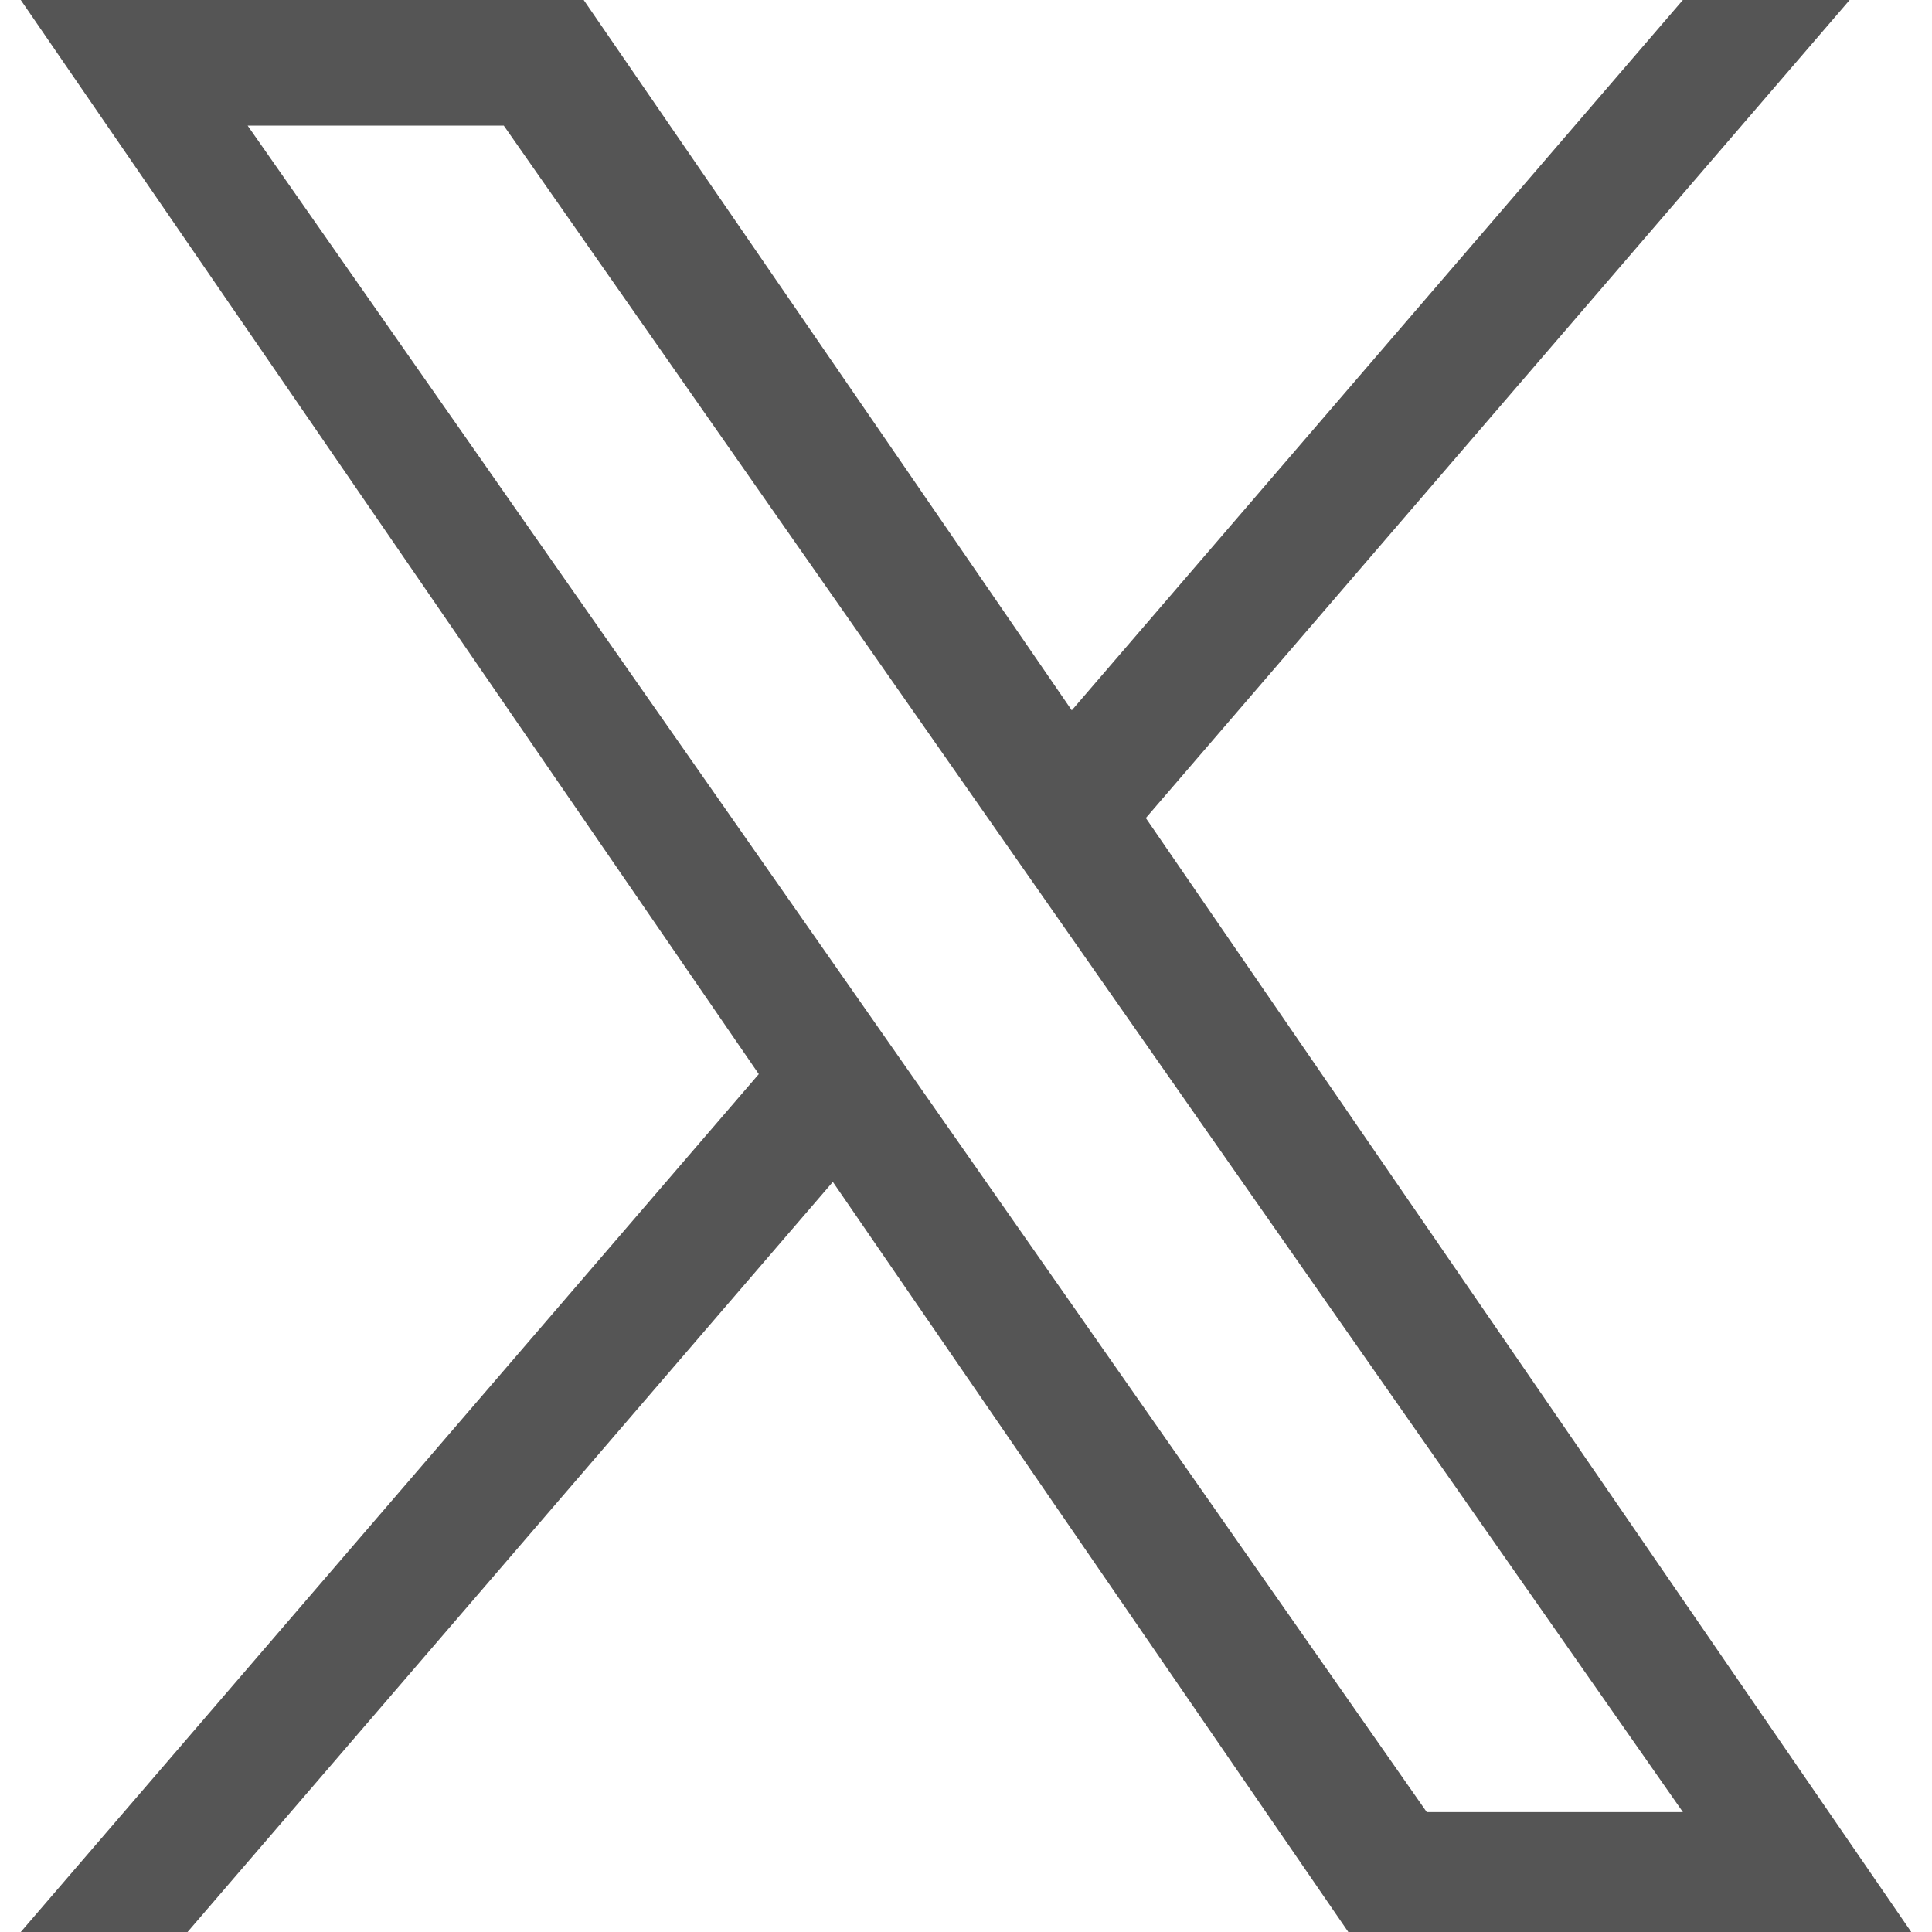
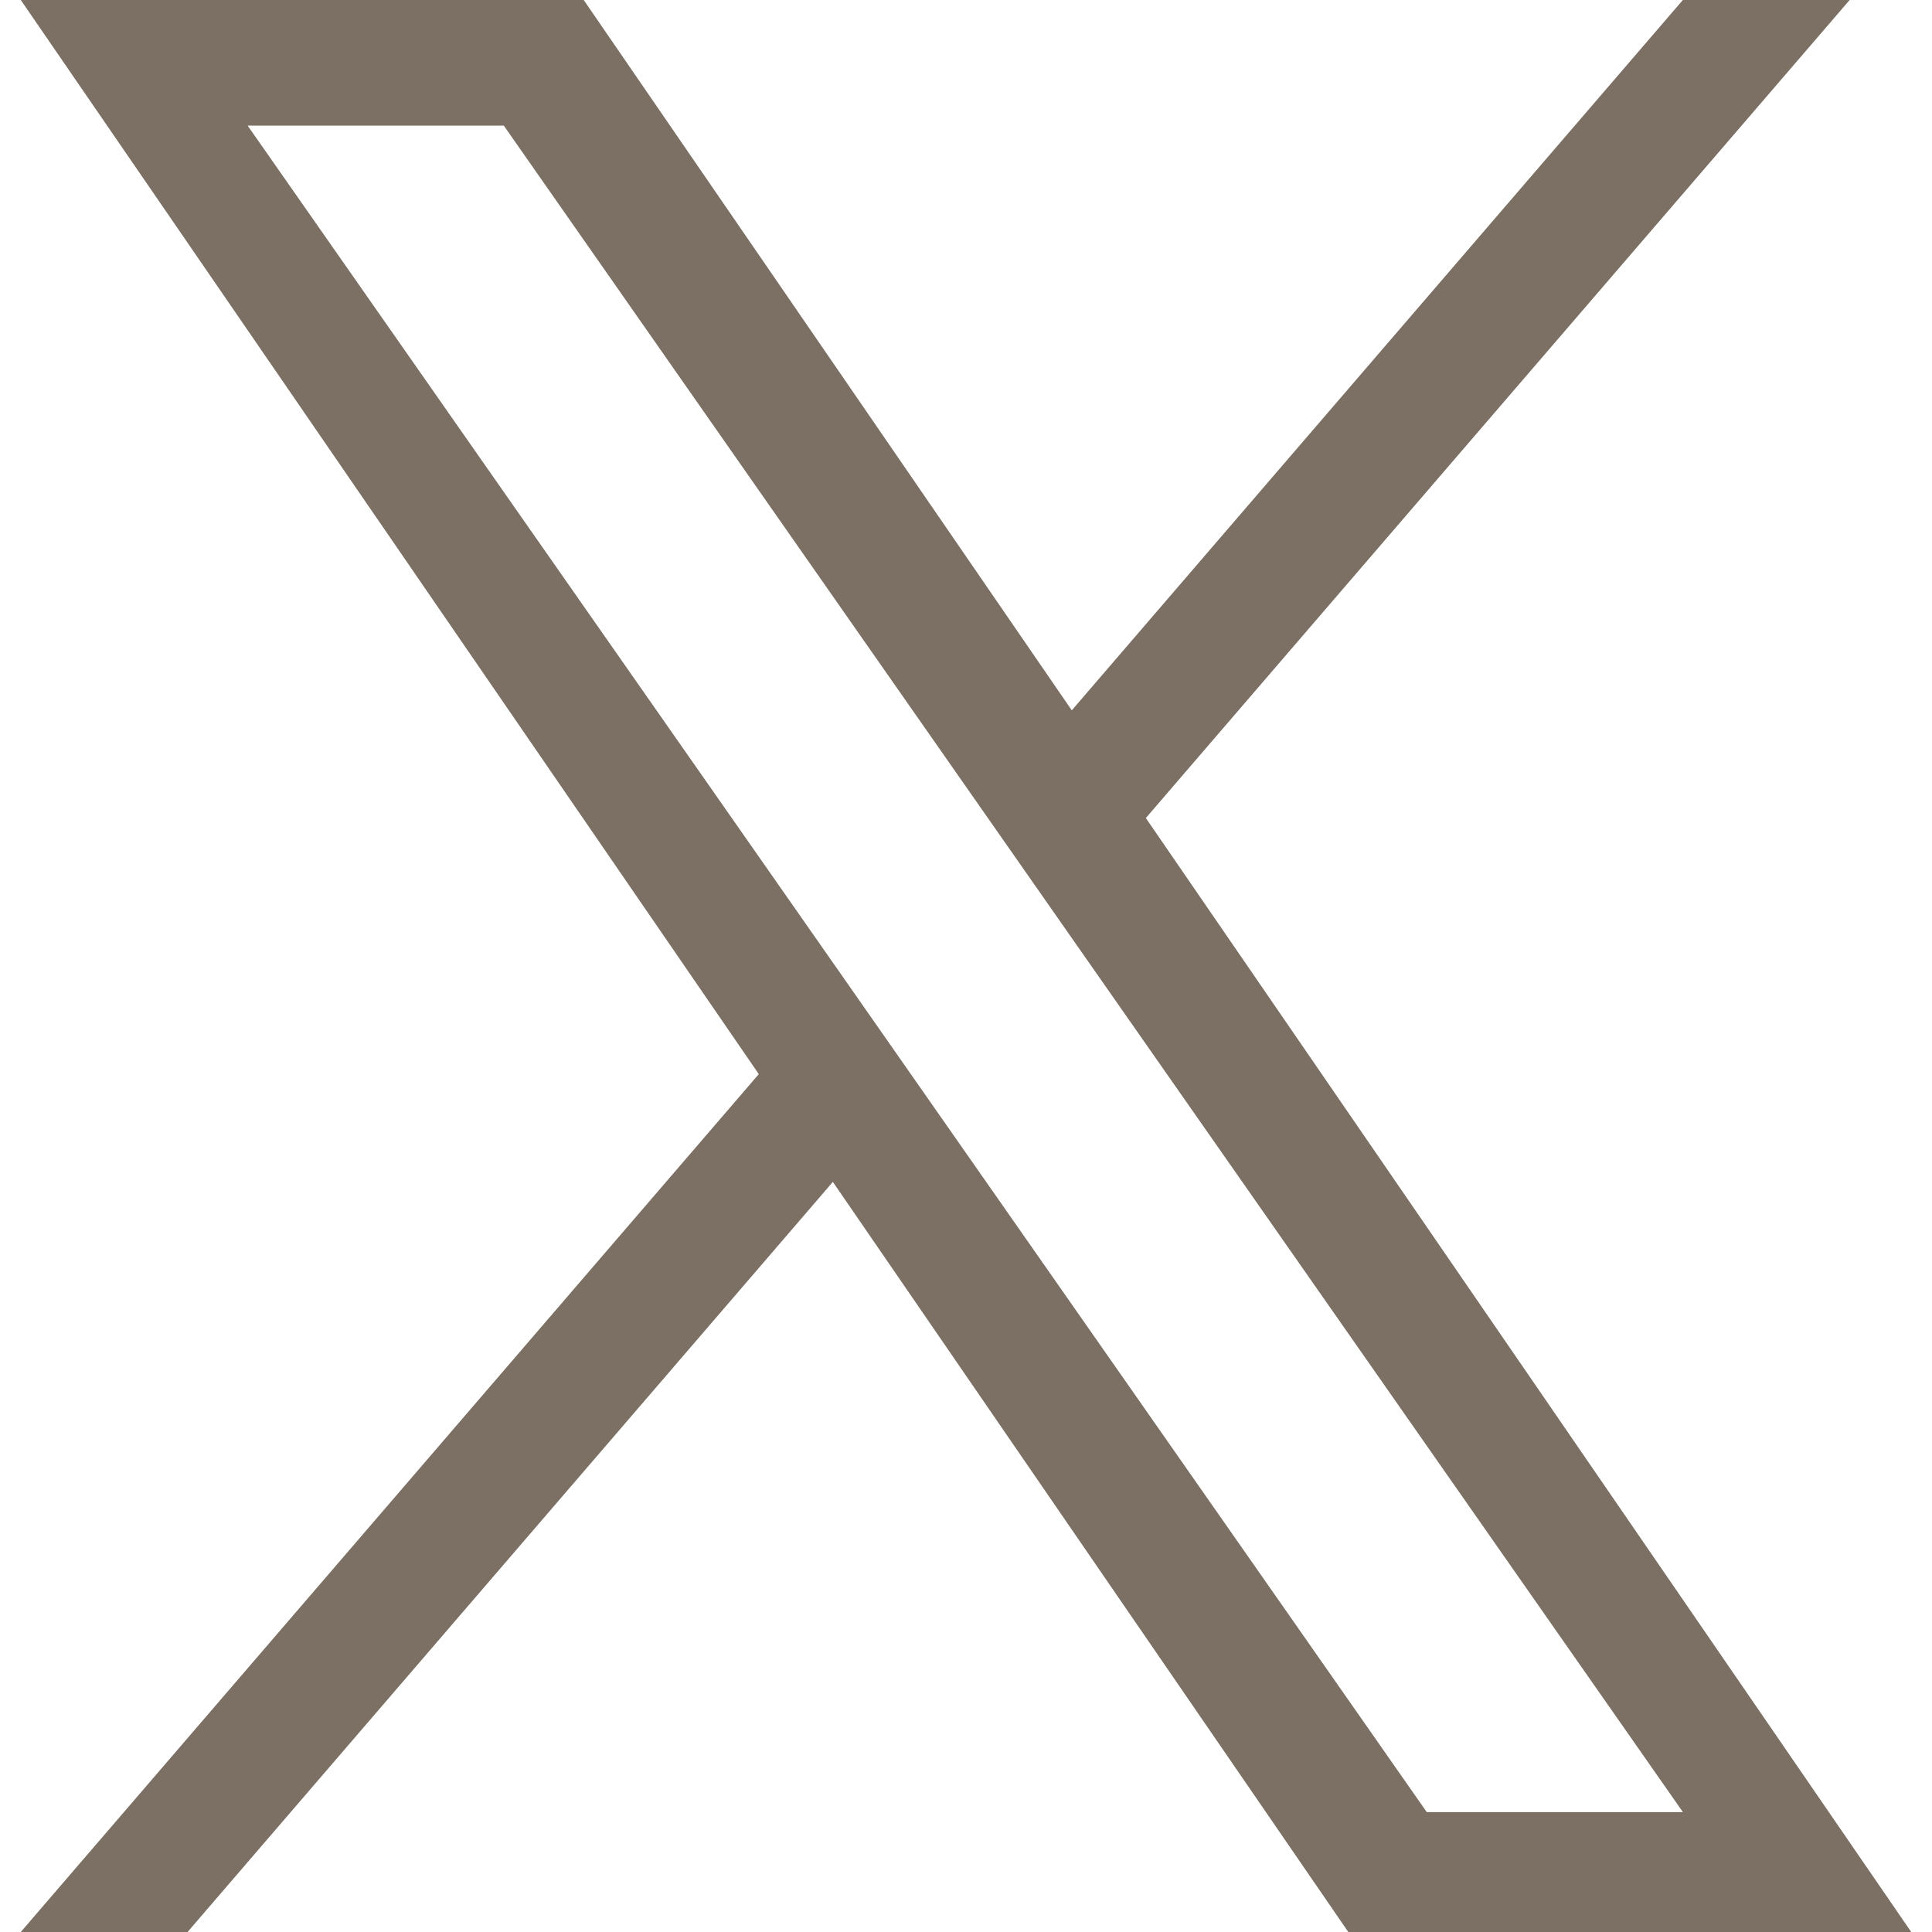
- <svg xmlns="http://www.w3.org/2000/svg" fill="#555555" role="img" viewBox="0 0 24 24">
+ <svg xmlns="http://www.w3.org/2000/svg" fill="#7c6f64" role="img" viewBox="0 0 24 24">
  <path d="M14.234 10.162 22.977 0h-2.072l-7.591 8.824L7.251 0H.258l9.168 13.343L.258 24H2.33l8.016-9.318L16.749 24h6.993zm-2.837 3.299-.929-1.329L3.076 1.56h3.182l5.965 8.532.929 1.329 7.754 11.09h-3.182z" />
</svg>
